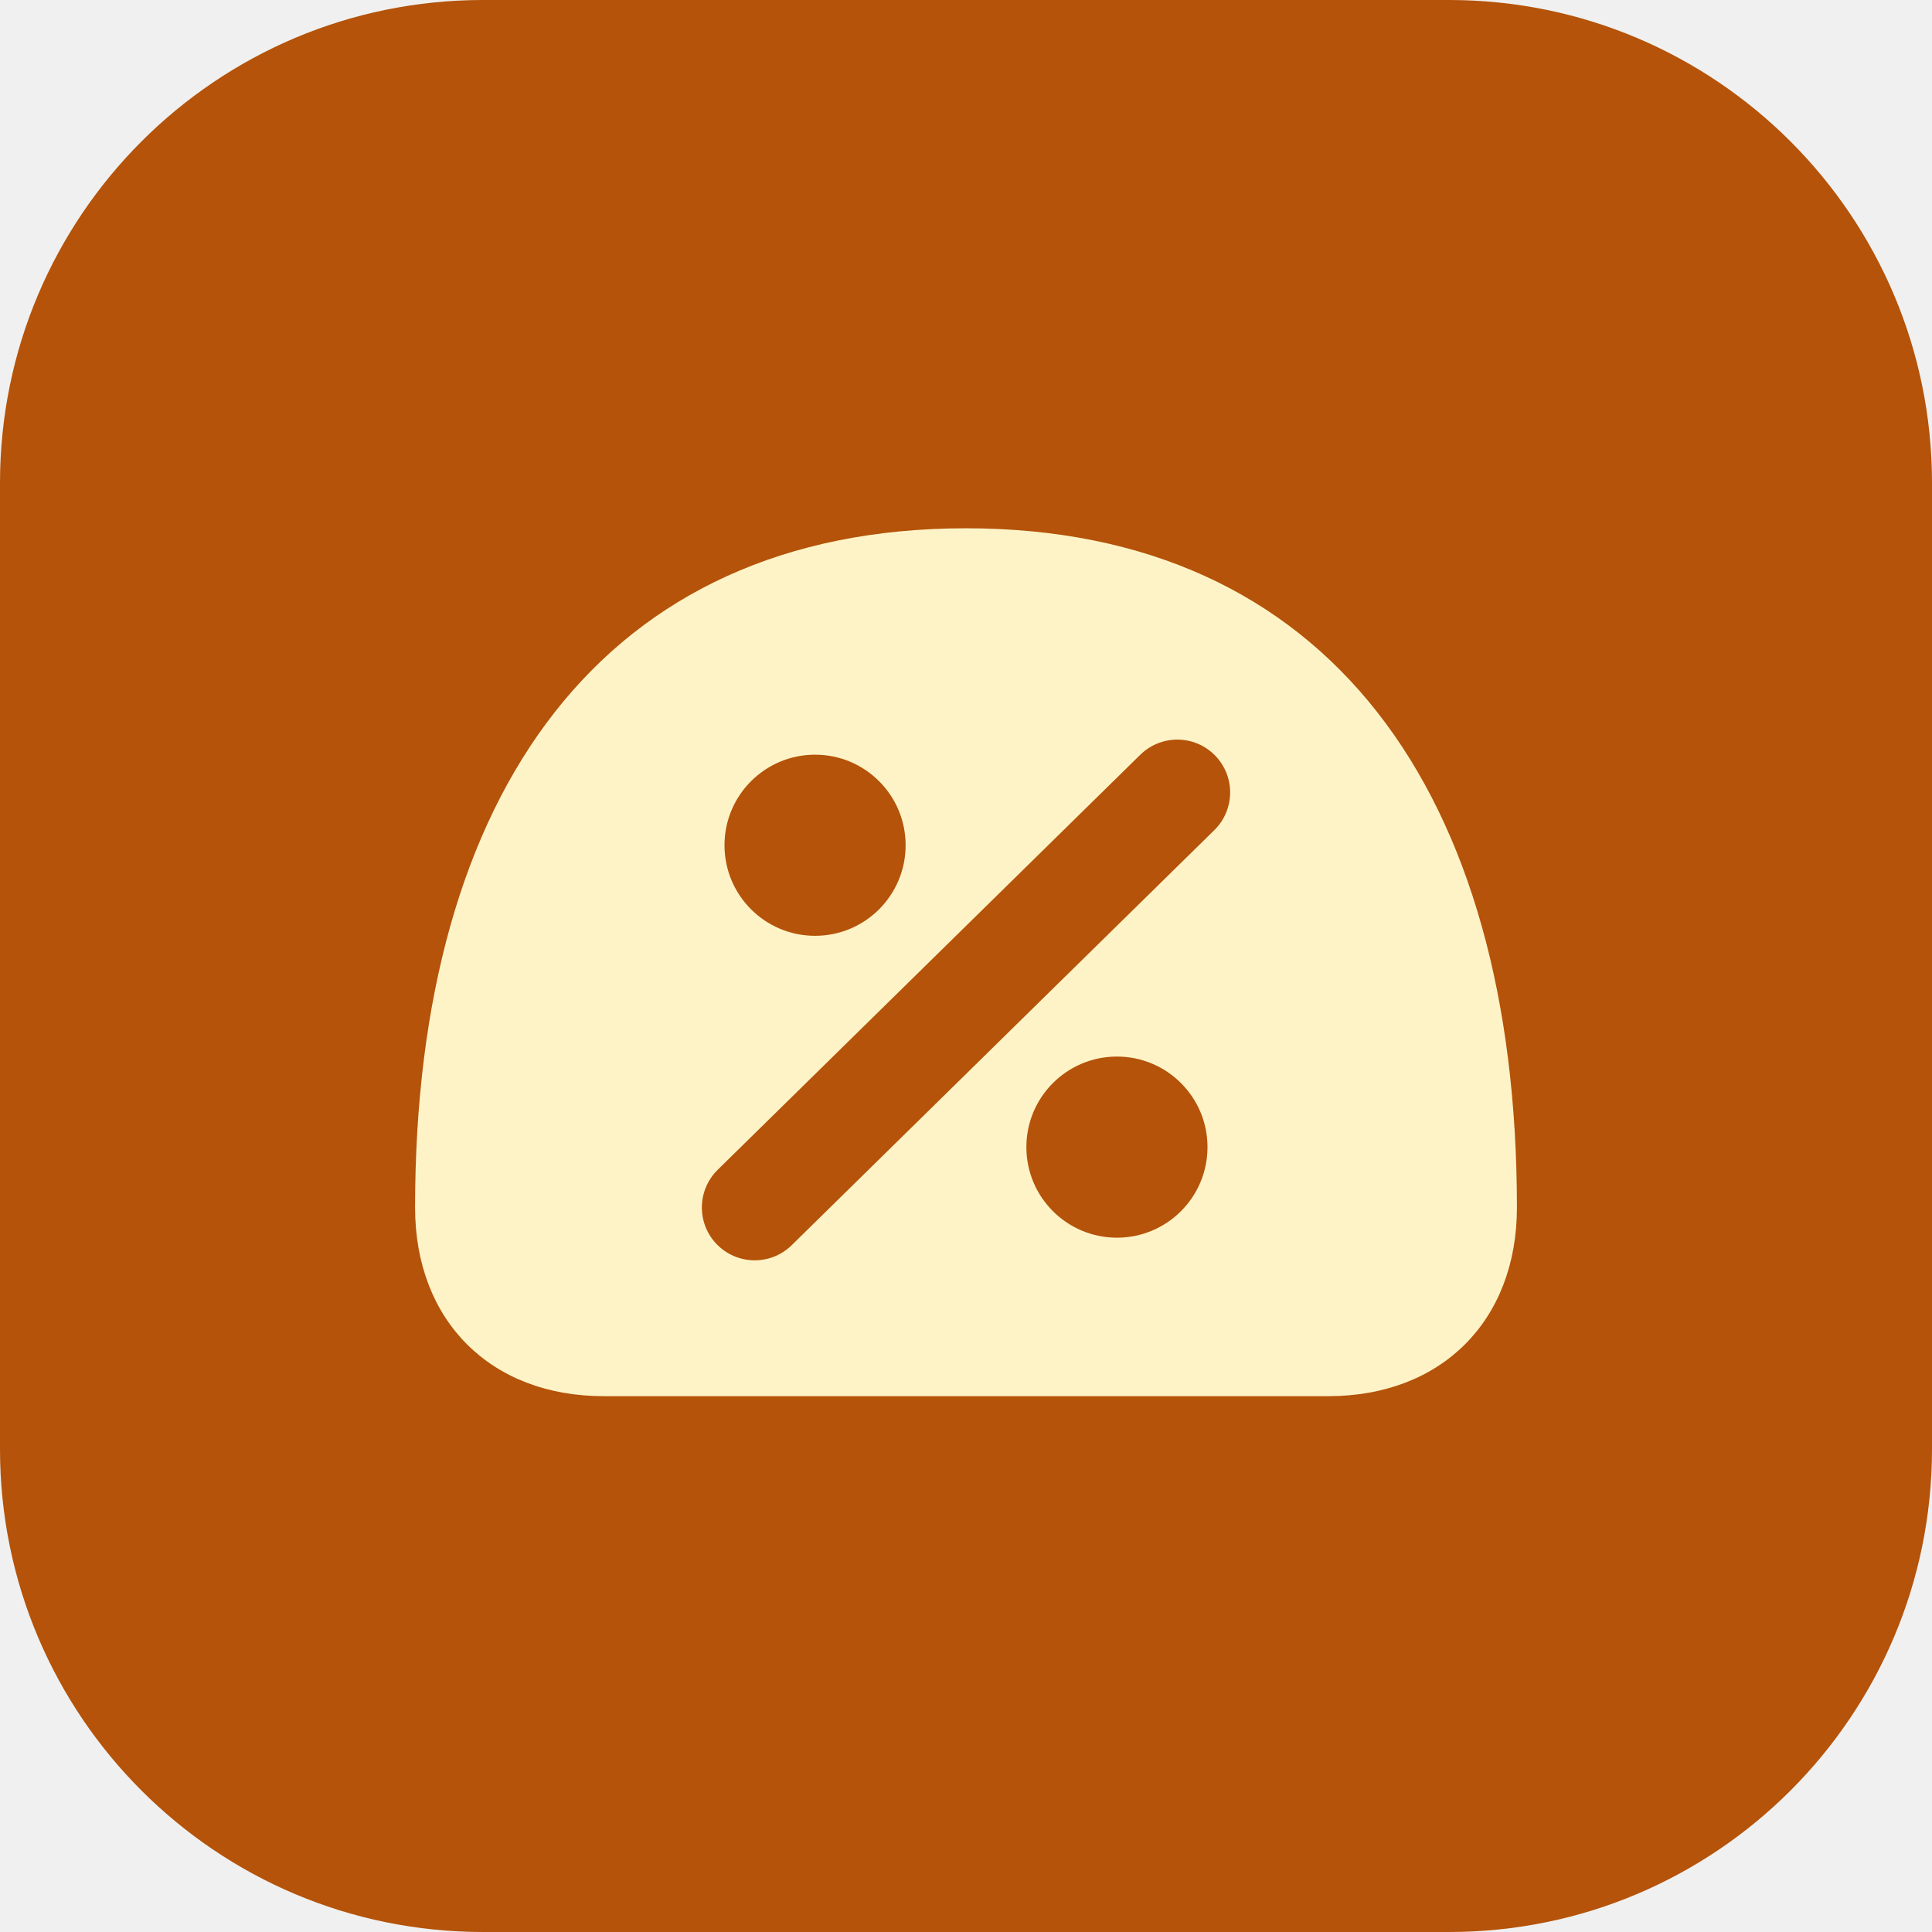
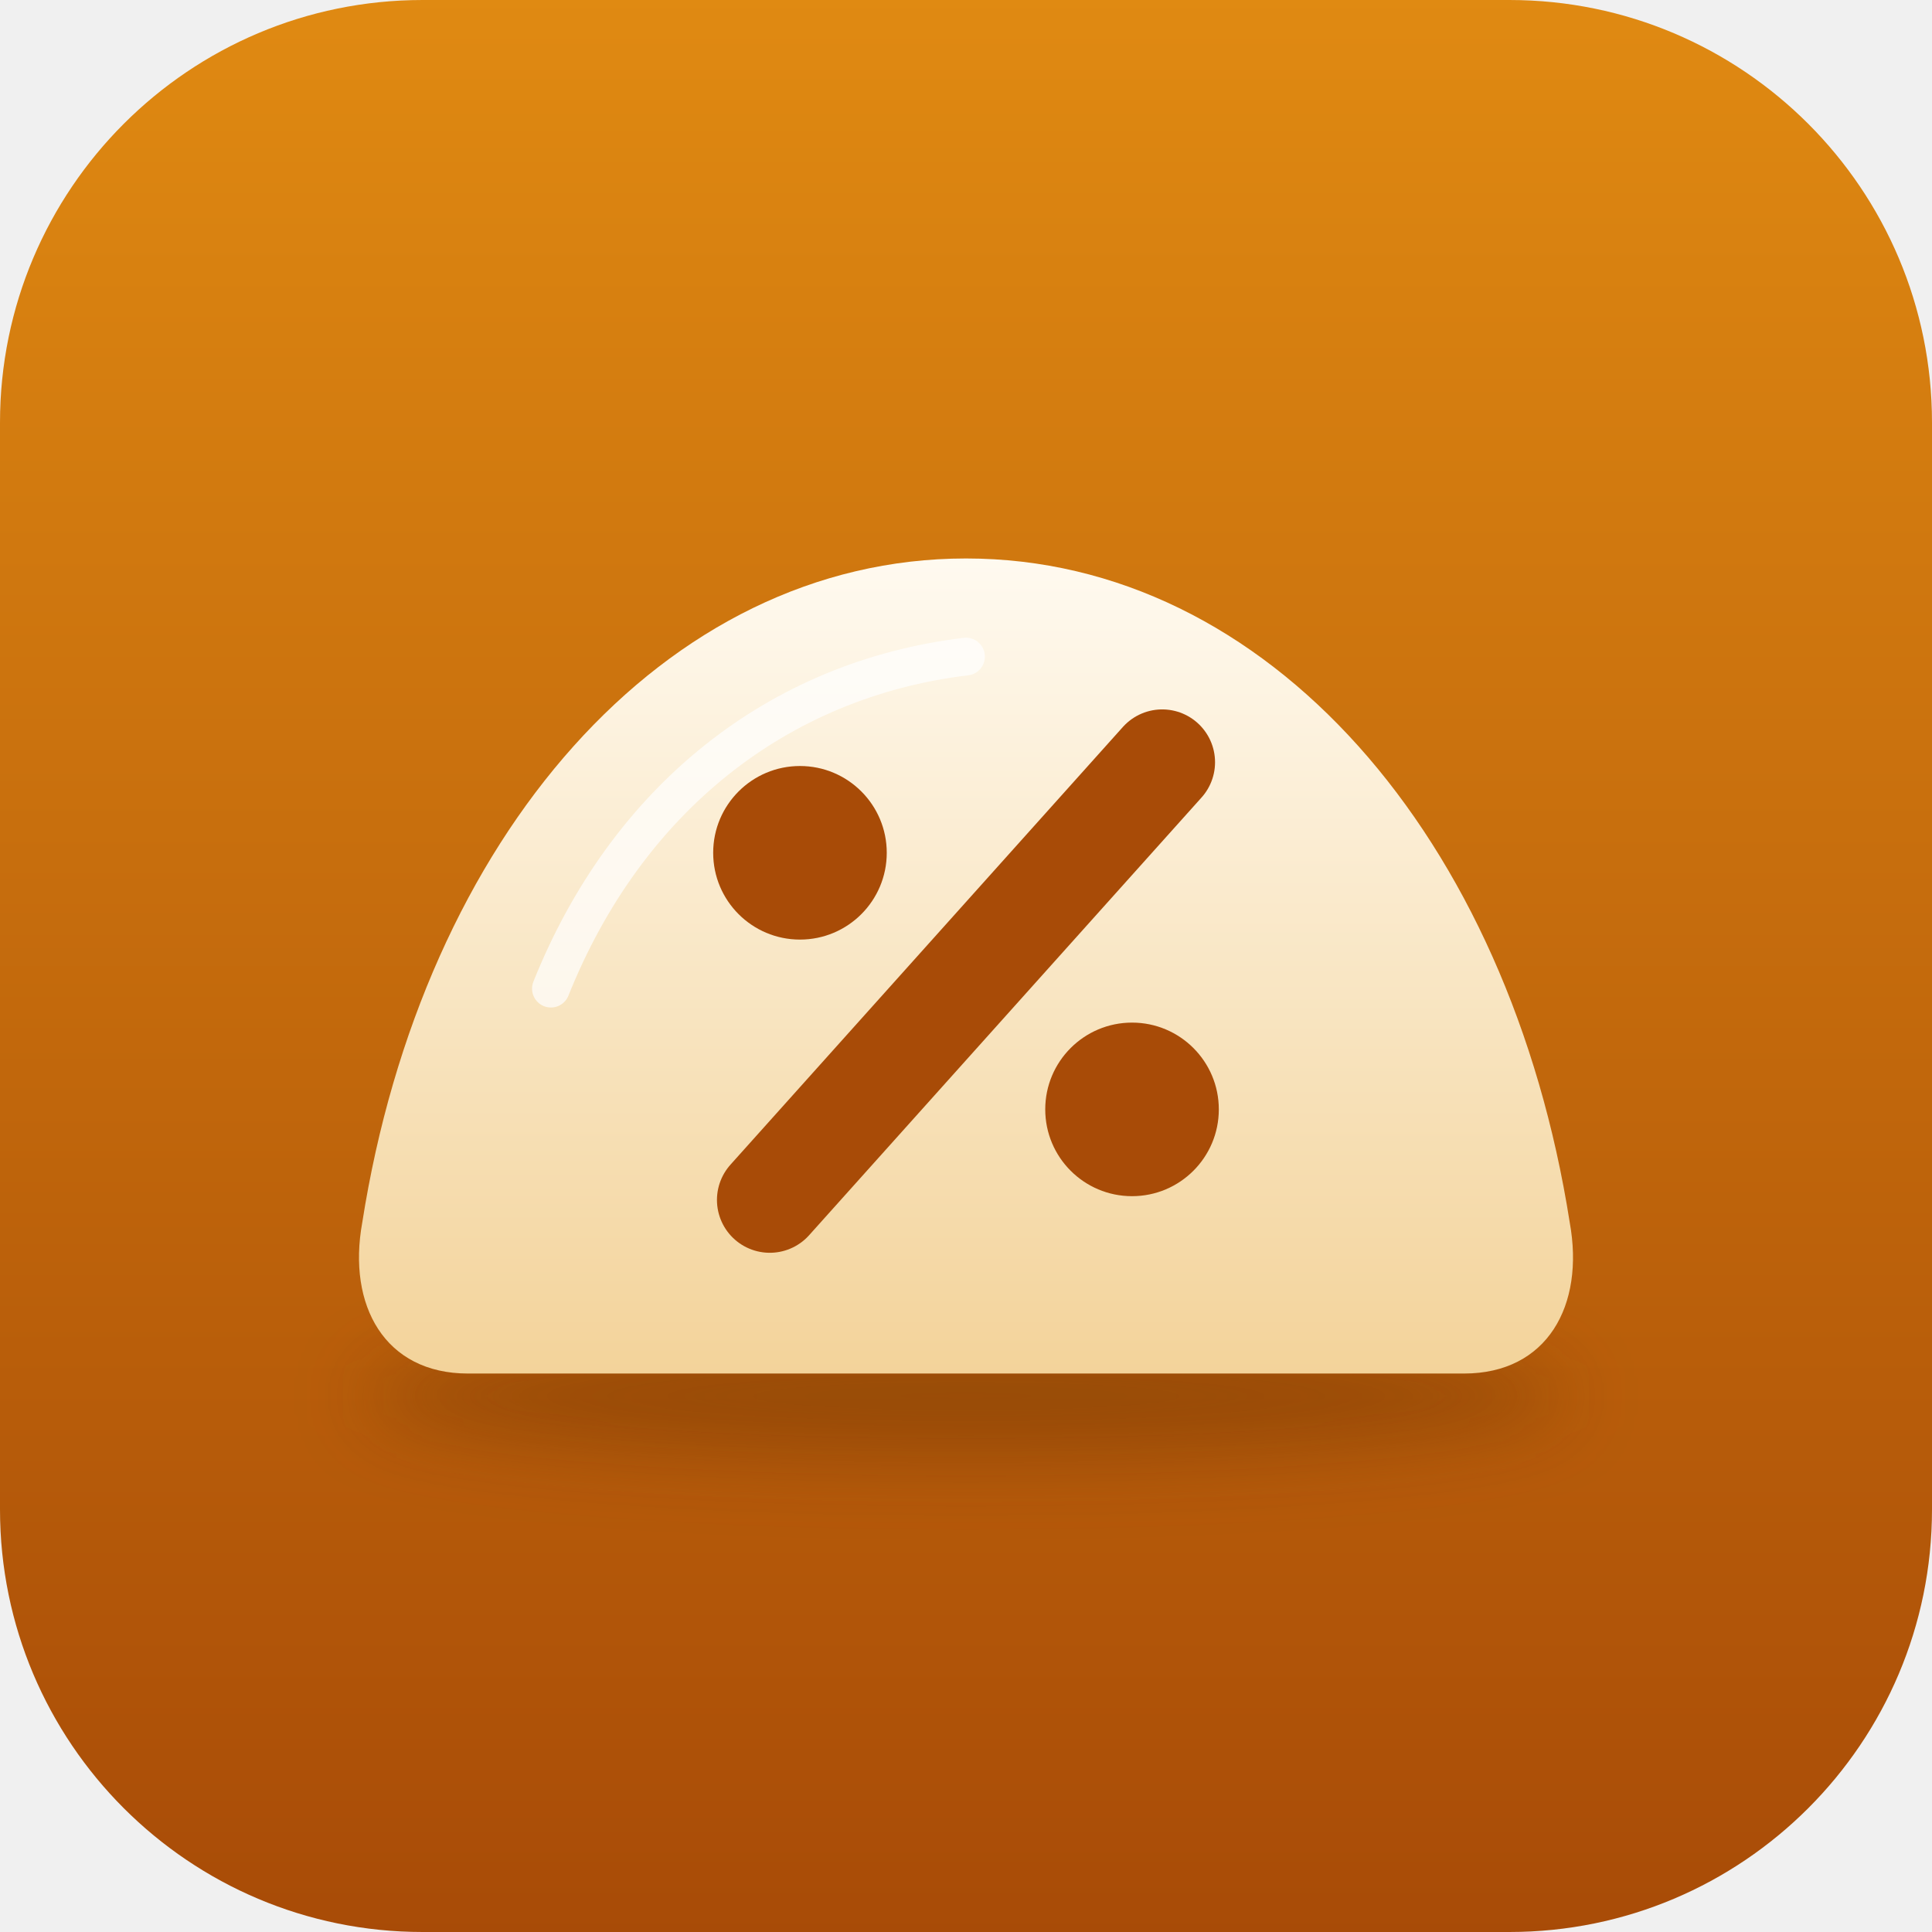
<svg xmlns="http://www.w3.org/2000/svg" viewBox="0 0 512 512">
-   <rect width="512" height="512" rx="128" fill="#b45309" />
-   <path d="M256 140C160 140 110 210 110 320c0 30 20 50 50 50h192c30 0 50 -20 50 -50 0 -110-50 -180-146 -180z" fill="#fef3c7" />
-   <path d="M200 320 L312 210" stroke="#b45309" stroke-width="28" stroke-linecap="round" />
-   <circle cx="216" cy="224" r="24" fill="#b45309" />
-   <circle cx="296" cy="304" r="24" fill="#b45309" />
+   <defs>
+     <linearGradient id="bg" x1="0" y1="0" x2="0" y2="1">
+       <stop offset="0" stop-color="#e08a12" />
+       <stop offset="1" stop-color="#a84b07" />
+     </linearGradient>
+     <linearGradient id="crust" x1="0" y1="0" x2="0" y2="1">
+       <stop offset="0" stop-color="#fffaf0" />
+       <stop offset="1" stop-color="#f3d39a" />
+     </linearGradient>
+     <filter id="soft" x="-20%" y="-100%" width="140%" height="300%">
+       <feGaussianBlur stdDeviation="10" />
+     </filter>
+   </defs>
+   <rect width="512" height="512" rx="112" fill="url(#bg)" />
+   <ellipse cx="256" cy="370" rx="160" ry="16" fill="#5a2603" opacity=".35" filter="url(#soft)" />
+   <path d="M124 364C102 364 92 346 96 324C112 222 176 148 256 148C336 148 400 222 416 324C420 346 410 364 388 364Z" fill="url(#crust)" />
+   <path d="M146 262C166 212 206 180 256 174" fill="none" stroke="#fff" stroke-opacity=".7" stroke-width="10" stroke-linecap="round" />
+   <path d="M204 318L308 202" stroke="#a84b07" stroke-width="28" stroke-linecap="round" />
+   <circle cx="212" cy="226" r="23" fill="#a84b07" />
+   <circle cx="300" cy="294" r="23" fill="#a84b07" />
</svg>
